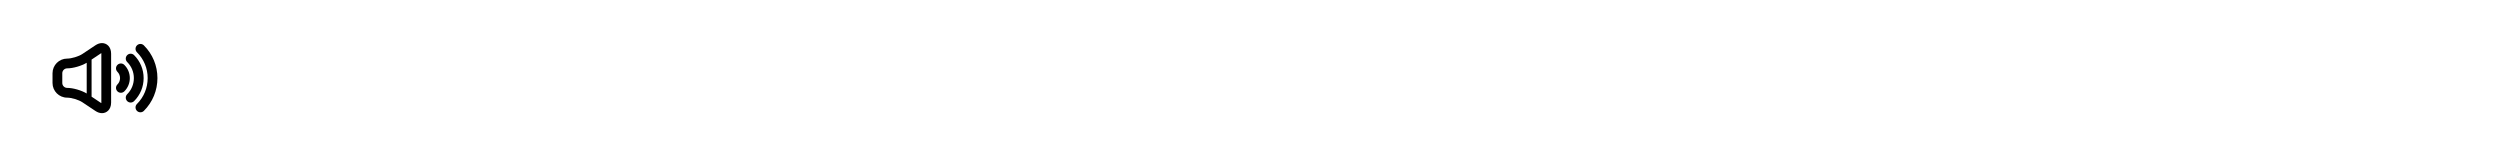
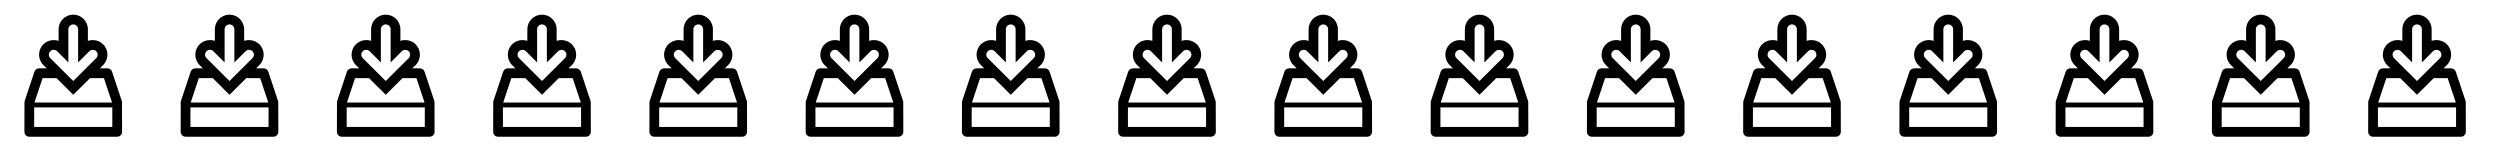
<svg xmlns="http://www.w3.org/2000/svg" version="1.1" baseProfile="tiny" x="0px" y="0px" width="512px" height="32px" viewBox="0 0 512 32" xml:space="preserve">
  <g id="Layer_2_copy">
</g>
  <g id="Layer_2">
</g>
  <g id="Layer_1">
-     <path d="M25.463,13.292c-0.389-0.389-1.023-0.391-1.414,0.002c-0.39,0.391-0.39,1.023,0.002,1.414   c0.345,0.345,0.535,0.803,0.535,1.291c0,0.489-0.19,0.948-0.536,1.294c-0.391,0.39-0.391,1.023,0,1.414   C24.245,18.902,24.501,19,24.757,19s0.512-0.098,0.707-0.293c0.724-0.723,1.122-1.685,1.122-2.708S26.188,14.015,25.463,13.292z" />
-     <path d="M27.463,11.292c-0.391-0.389-1.023-0.39-1.414,0.002c-0.39,0.391-0.39,1.024,0.002,1.414   c0.879,0.877,1.363,2.044,1.364,3.287c0.001,1.246-0.484,2.417-1.365,3.298c-0.391,0.391-0.391,1.023,0,1.414   C26.245,20.902,26.501,21,26.757,21s0.512-0.098,0.707-0.293c1.259-1.259,1.952-2.933,1.951-4.713   C29.414,14.217,28.721,12.547,27.463,11.292z" />
-     <path d="M29.463,9.292c-0.391-0.389-1.023-0.39-1.414,0.002c-0.39,0.391-0.39,1.024,0.002,1.414   c1.412,1.409,2.191,3.285,2.192,5.284c0.002,2.002-0.777,3.885-2.193,5.301c-0.391,0.391-0.391,1.023,0,1.414   C28.245,22.902,28.501,23,28.757,23s0.512-0.098,0.707-0.293c1.794-1.794,2.781-4.18,2.779-6.717   C32.242,13.457,31.254,11.078,29.463,9.292z" />
-     <path d="M20.895,8.824c-0.449,0-0.905,0.152-1.356,0.453l-2.672,1.781C16.114,11.561,14.661,12,13.757,12c-1.654,0-3,1.346-3,3v2   c0,1.654,1.346,3,3,3c0.904,0,2.357,0.439,3.109,0.941l2.672,1.781c0.451,0.301,0.907,0.453,1.356,0.453   c0.897,0,1.862-0.681,1.862-2.176V11C22.757,9.505,21.792,8.824,20.895,8.824z M13.757,18c-0.552,0-1-0.448-1-1v-2   c0-0.552,0.448-1,1-1c1.211,0,2.907-0.495,4-1.146v6.293C16.664,18.495,14.968,18,13.757,18z M20.757,21   c0,0.046-0.002,0.086-0.006,0.12c-0.03-0.016-0.065-0.036-0.104-0.062l-1.891-1.261v-7.596l1.891-1.261   c0.038-0.025,0.073-0.046,0.104-0.062c0.004,0.034,0.006,0.074,0.006,0.12V21z" />
+     <path d="M24.986,21c0-0.105-0.004-0.211-0.038-0.316l-2-6C22.812,14.275,22.432,14,22,14h-1.561l0.682-0.678   c1.17-1.17,1.17-3.072,0-4.242C20.311,8.268,19.053,8.002,18,8.371V6c0-1.654-1.346-3-3-3s-3,1.346-3,3v2.371   C10.948,8.002,9.689,8.268,8.879,9.08c-1.17,1.17-1.17,3.072,0.002,4.244L9.561,14H8c-0.432,0-0.812,0.275-0.948,0.684l-2,6   C5.018,20.789,5.014,20.895,5.014,21C5,21,5,27,5,27c0,0.553,0.447,1,1,1h18c0.553,0,1-0.447,1-1C25,27,25,21,24.986,21z    M10.293,10.494c0.189-0.188,0.439-0.293,0.707-0.293s0.518,0.104,0.707,0.293L14,12.787V6c0-0.552,0.448-1,1-1s1,0.448,1,1v6.787   l2.293-2.293c0.379-0.377,1.035-0.377,1.414,0c0.391,0.39,0.391,1.023,0.002,1.412L15,16.59l-4.707-4.682   C9.902,11.52,9.902,10.884,10.293,10.494z M8.721,16h2.852l3.429,3.41L18.43,16h2.852l1.667,5H7.055L8.721,16z M23,26H7v-4h16V26z" />
+     <path d="M56.986,21c0-0.105-0.004-0.211-0.038-0.316l-2-6C54.812,14.275,54.432,14,54,14h-1.561l0.682-0.678   c1.17-1.17,1.17-3.072,0-4.242C52.311,8.268,51.053,8.002,50,8.371V6c0-1.654-1.346-3-3-3s-3,1.346-3,3v2.371   c-1.052-0.369-2.311-0.104-3.121,0.709c-1.17,1.17-1.17,3.072,0.002,4.244L41.561,14H40c-0.432,0-0.812,0.275-0.948,0.684l-2,6   c-0.034,0.105-0.038,0.211-0.038,0.316C37,21,37,27,37,27c0,0.553,0.447,1,1,1h18c0.553,0,1-0.447,1-1C57,27,57,21,56.986,21z    M42.293,10.494c0.189-0.188,0.439-0.293,0.707-0.293s0.518,0.104,0.707,0.293L46,12.787V6c0-0.552,0.448-1,1-1s1,0.448,1,1v6.787   l2.293-2.293c0.379-0.377,1.035-0.377,1.414,0c0.391,0.39,0.391,1.023,0.002,1.412L47,16.59l-4.707-4.682   C41.902,11.52,41.902,10.884,42.293,10.494z M40.721,16h2.852l3.429,3.41L50.43,16h2.852l1.667,5H39.055L40.721,16z M55,26H39v-4   h16V26z" />
+     <path d="M88.986,21c0-0.105-0.004-0.211-0.038-0.316l-2-6C86.812,14.275,86.432,14,86,14h-1.561l0.682-0.678   c1.17-1.17,1.17-3.072,0-4.242C84.311,8.268,83.053,8.002,82,8.371V6c0-1.654-1.346-3-3-3s-3,1.346-3,3v2.371   c-1.052-0.369-2.311-0.104-3.121,0.709c-1.17,1.17-1.17,3.072,0.002,4.244L73.561,14H72c-0.432,0-0.812,0.275-0.948,0.684l-2,6   c-0.034,0.105-0.038,0.211-0.038,0.316C69,21,69,27,69,27c0,0.553,0.447,1,1,1h18c0.553,0,1-0.447,1-1C89,27,89,21,88.986,21z    M74.293,10.494c0.189-0.188,0.439-0.293,0.707-0.293s0.518,0.104,0.707,0.293L78,12.787V6c0-0.552,0.448-1,1-1s1,0.448,1,1v6.787   l2.293-2.293c0.379-0.377,1.035-0.377,1.414,0c0.391,0.39,0.391,1.023,0.002,1.412L79,16.59l-4.707-4.682   C73.902,11.52,73.902,10.884,74.293,10.494z M72.721,16h2.852l3.429,3.41L82.43,16h2.852l1.667,5H71.055L72.721,16z M87,26H71v-4   h16V26z" />
+     <path d="M120.986,21c0-0.105-0.004-0.211-0.038-0.316l-2-6C118.812,14.275,118.432,14,118,14h-1.561l0.682-0.678   c1.17-1.17,1.17-3.072,0-4.242c-0.811-0.812-2.068-1.078-3.121-0.709V6c0-1.654-1.346-3-3-3s-3,1.346-3,3v2.371   c-1.052-0.369-2.311-0.104-3.121,0.709c-1.17,1.17-1.17,3.072,0.002,4.244l0.68,0.676H104c-0.432,0-0.812,0.275-0.948,0.684l-2,6   c-0.034,0.105-0.038,0.211-0.038,0.316C101,21,101,27,101,27c0,0.553,0.447,1,1,1h18c0.553,0,1-0.447,1-1C121,27,121,21,120.986,21   z M106.293,10.494c0.189-0.188,0.439-0.293,0.707-0.293s0.518,0.104,0.707,0.293L110,12.787V6c0-0.552,0.448-1,1-1s1,0.448,1,1   v6.787l2.293-2.293c0.379-0.377,1.035-0.377,1.414,0c0.391,0.39,0.391,1.023,0.002,1.412L111,16.59l-4.707-4.682   C105.902,11.52,105.902,10.884,106.293,10.494z M104.721,16h2.852l3.429,3.41L114.43,16h2.852l1.667,5h-15.894L104.721,16z M119,26   h-16v-4h16V26z" />
+     <path d="M152.986,21c0-0.105-0.004-0.211-0.038-0.316l-2-6C150.812,14.275,150.432,14,150,14h-1.561l0.682-0.678   c1.17-1.17,1.17-3.072,0-4.242c-0.811-0.812-2.068-1.078-3.121-0.709V6c0-1.654-1.346-3-3-3s-3,1.346-3,3v2.371   c-1.052-0.369-2.311-0.104-3.121,0.709c-1.17,1.17-1.17,3.072,0.002,4.244l0.68,0.676H136c-0.432,0-0.812,0.275-0.948,0.684l-2,6   c-0.034,0.105-0.038,0.211-0.038,0.316C133,21,133,27,133,27c0,0.553,0.447,1,1,1h18c0.553,0,1-0.447,1-1C153,27,153,21,152.986,21   z M138.293,10.494c0.189-0.188,0.439-0.293,0.707-0.293s0.518,0.104,0.707,0.293L142,12.787V6c0-0.552,0.448-1,1-1s1,0.448,1,1   v6.787l2.293-2.293c0.379-0.377,1.035-0.377,1.414,0c0.391,0.39,0.391,1.023,0.002,1.412L143,16.59l-4.707-4.682   C137.902,11.52,137.902,10.884,138.293,10.494z M136.721,16h2.852l3.429,3.41L146.43,16h2.852l1.667,5h-15.894L136.721,16z M151,26   h-16v-4h16V26z" />
+     <path d="M184.986,21c0-0.105-0.004-0.211-0.038-0.316l-2-6C182.812,14.275,182.432,14,182,14h-1.561l0.682-0.678   c1.17-1.17,1.17-3.072,0-4.242c-0.811-0.812-2.068-1.078-3.121-0.709V6c0-1.654-1.346-3-3-3s-3,1.346-3,3v2.371   c-1.052-0.369-2.311-0.104-3.121,0.709c-1.17,1.17-1.17,3.072,0.002,4.244l0.68,0.676H168c-0.432,0-0.812,0.275-0.948,0.684l-2,6   c-0.034,0.105-0.038,0.211-0.038,0.316C165,21,165,27,165,27c0,0.553,0.447,1,1,1h18c0.553,0,1-0.447,1-1C185,27,185,21,184.986,21   z M170.293,10.494c0.189-0.188,0.439-0.293,0.707-0.293s0.518,0.104,0.707,0.293L174,12.787V6c0-0.552,0.448-1,1-1s1,0.448,1,1   v6.787l2.293-2.293c0.379-0.377,1.035-0.377,1.414,0c0.391,0.39,0.391,1.023,0.002,1.412L175,16.59l-4.707-4.682   C169.902,11.52,169.902,10.884,170.293,10.494z M168.721,16h2.852l3.429,3.41L178.43,16h2.852l1.667,5h-15.894L168.721,16z M183,26   h-16v-4h16V26z" />
+     <path d="M216.986,21c0-0.105-0.004-0.211-0.038-0.316l-2-6C214.812,14.275,214.432,14,214,14h-1.561l0.682-0.678   c1.17-1.17,1.17-3.072,0-4.242c-0.811-0.812-2.068-1.078-3.121-0.709V6c0-1.654-1.346-3-3-3s-3,1.346-3,3v2.371   c-1.052-0.369-2.311-0.104-3.121,0.709c-1.17,1.17-1.17,3.072,0.002,4.244l0.68,0.676H200c-0.432,0-0.812,0.275-0.948,0.684l-2,6   c-0.034,0.105-0.038,0.211-0.038,0.316C197,21,197,27,197,27c0,0.553,0.447,1,1,1h18c0.553,0,1-0.447,1-1C217,27,217,21,216.986,21   z M202.293,10.494c0.189-0.188,0.439-0.293,0.707-0.293s0.518,0.104,0.707,0.293L206,12.787V6c0-0.552,0.448-1,1-1s1,0.448,1,1   v6.787l2.293-2.293c0.379-0.377,1.035-0.377,1.414,0c0.391,0.39,0.391,1.023,0.002,1.412L207,16.59l-4.707-4.682   C201.902,11.52,201.902,10.884,202.293,10.494z M200.721,16h2.852l3.429,3.41L210.43,16h2.852l1.667,5h-15.894L200.721,16z M215,26   h-16v-4h16V26z" />
+     <path d="M248.986,21c0-0.105-0.004-0.211-0.038-0.316l-2-6C246.812,14.275,246.432,14,246,14h-1.561l0.682-0.678   c1.17-1.17,1.17-3.072,0-4.242c-0.811-0.812-2.068-1.078-3.121-0.709V6c0-1.654-1.346-3-3-3s-3,1.346-3,3v2.371   c-1.052-0.369-2.311-0.104-3.121,0.709c-1.17,1.17-1.17,3.072,0.002,4.244l0.68,0.676H232c-0.432,0-0.812,0.275-0.948,0.684l-2,6   c-0.034,0.105-0.038,0.211-0.038,0.316C229,21,229,27,229,27c0,0.553,0.447,1,1,1h18c0.553,0,1-0.447,1-1C249,27,249,21,248.986,21   z M234.293,10.494c0.189-0.188,0.439-0.293,0.707-0.293s0.518,0.104,0.707,0.293L238,12.787V6c0-0.552,0.448-1,1-1s1,0.448,1,1   v6.787l2.293-2.293c0.379-0.377,1.035-0.377,1.414,0c0.391,0.39,0.391,1.023,0.002,1.412L239,16.59l-4.707-4.682   C233.902,11.52,233.902,10.884,234.293,10.494z M232.721,16h2.852l3.429,3.41L242.43,16h2.852l1.667,5h-15.894L232.721,16z M247,26   h-16v-4h16V26z" />
+     <path d="M280.986,21c0-0.105-0.004-0.211-0.038-0.316l-2-6C278.812,14.275,278.432,14,278,14h-1.561l0.682-0.678   c1.17-1.17,1.17-3.072,0-4.242c-0.811-0.812-2.068-1.078-3.121-0.709V6c0-1.654-1.346-3-3-3s-3,1.346-3,3v2.371   c-1.052-0.369-2.311-0.104-3.121,0.709c-1.17,1.17-1.17,3.072,0.002,4.244l0.68,0.676H264c-0.432,0-0.812,0.275-0.948,0.684l-2,6   c-0.034,0.105-0.038,0.211-0.038,0.316C261,21,261,27,261,27c0,0.553,0.447,1,1,1h18c0.553,0,1-0.447,1-1C281,27,281,21,280.986,21   z M266.293,10.494c0.189-0.188,0.439-0.293,0.707-0.293s0.518,0.104,0.707,0.293L270,12.787V6c0-0.552,0.448-1,1-1s1,0.448,1,1   v6.787l2.293-2.293c0.379-0.377,1.035-0.377,1.414,0c0.391,0.39,0.391,1.023,0.002,1.412L271,16.59l-4.707-4.682   C265.902,11.52,265.902,10.884,266.293,10.494z M264.721,16h2.852l3.429,3.41L274.43,16h2.852l1.667,5h-15.894L264.721,16z M279,26   h-16v-4h16V26z" />
+     <path d="M312.986,21c0-0.105-0.004-0.211-0.038-0.316l-2-6C310.812,14.275,310.432,14,310,14h-1.561l0.682-0.678   c1.17-1.17,1.17-3.072,0-4.242c-0.811-0.812-2.068-1.078-3.121-0.709V6c0-1.654-1.346-3-3-3s-3,1.346-3,3v2.371   c-1.052-0.369-2.311-0.104-3.121,0.709c-1.17,1.17-1.17,3.072,0.002,4.244l0.68,0.676H296c-0.432,0-0.812,0.275-0.948,0.684l-2,6   c-0.034,0.105-0.038,0.211-0.038,0.316C293,21,293,27,293,27c0,0.553,0.447,1,1,1h18c0.553,0,1-0.447,1-1C313,27,313,21,312.986,21   z M298.293,10.494c0.189-0.188,0.439-0.293,0.707-0.293s0.518,0.104,0.707,0.293L302,12.787V6c0-0.552,0.448-1,1-1s1,0.448,1,1   v6.787l2.293-2.293c0.379-0.377,1.035-0.377,1.414,0c0.391,0.39,0.391,1.023,0.002,1.412L303,16.59l-4.707-4.682   C297.902,11.52,297.902,10.884,298.293,10.494z M296.721,16h2.852l3.429,3.41L306.43,16h2.852l1.667,5h-15.894L296.721,16z M311,26   h-16v-4h16V26z" />
+     <path d="M344.986,21c0-0.105-0.004-0.211-0.038-0.316l-2-6C342.812,14.275,342.432,14,342,14h-1.561l0.682-0.678   c1.17-1.17,1.17-3.072,0-4.242c-0.811-0.812-2.068-1.078-3.121-0.709V6c0-1.654-1.346-3-3-3s-3,1.346-3,3v2.371   c-1.052-0.369-2.311-0.104-3.121,0.709c-1.17,1.17-1.17,3.072,0.002,4.244l0.68,0.676H328c-0.432,0-0.812,0.275-0.948,0.684l-2,6   c-0.034,0.105-0.038,0.211-0.038,0.316C325,21,325,27,325,27c0,0.553,0.447,1,1,1h18c0.553,0,1-0.447,1-1C345,27,345,21,344.986,21   z M330.293,10.494c0.189-0.188,0.439-0.293,0.707-0.293s0.518,0.104,0.707,0.293L334,12.787V6c0-0.552,0.448-1,1-1s1,0.448,1,1   v6.787l2.293-2.293c0.379-0.377,1.035-0.377,1.414,0c0.391,0.39,0.391,1.023,0.002,1.412L335,16.59l-4.707-4.682   C329.902,11.52,329.902,10.884,330.293,10.494z M328.721,16h2.852l3.429,3.41L338.43,16h2.852l1.667,5h-15.894L328.721,16z M343,26   h-16v-4h16V26z" />
+     <path d="M376.986,21c0-0.105-0.004-0.211-0.038-0.316l-2-6C374.812,14.275,374.432,14,374,14h-1.561l0.682-0.678   c1.17-1.17,1.17-3.072,0-4.242c-0.811-0.812-2.068-1.078-3.121-0.709V6c0-1.654-1.346-3-3-3s-3,1.346-3,3v2.371   c-1.052-0.369-2.311-0.104-3.121,0.709c-1.17,1.17-1.17,3.072,0.002,4.244l0.68,0.676H360c-0.432,0-0.812,0.275-0.948,0.684l-2,6   c-0.034,0.105-0.038,0.211-0.038,0.316C357,21,357,27,357,27c0,0.553,0.447,1,1,1h18c0.553,0,1-0.447,1-1C377,27,377,21,376.986,21   z M362.293,10.494c0.189-0.188,0.439-0.293,0.707-0.293s0.518,0.104,0.707,0.293L366,12.787V6c0-0.552,0.448-1,1-1s1,0.448,1,1   v6.787l2.293-2.293c0.379-0.377,1.035-0.377,1.414,0c0.391,0.39,0.391,1.023,0.002,1.412L367,16.59l-4.707-4.682   C361.902,11.52,361.902,10.884,362.293,10.494z M360.721,16h2.852l3.429,3.41L370.43,16h2.852l1.667,5h-15.894L360.721,16z M375,26   h-16v-4h16V26z" />
+     <path d="M408.986,21c0-0.105-0.004-0.211-0.038-0.316l-2-6C406.812,14.275,406.432,14,406,14h-1.561l0.682-0.678   c1.17-1.17,1.17-3.072,0-4.242c-0.811-0.812-2.068-1.078-3.121-0.709V6c0-1.654-1.346-3-3-3s-3,1.346-3,3v2.371   c-1.052-0.369-2.311-0.104-3.121,0.709c-1.17,1.17-1.17,3.072,0.002,4.244l0.68,0.676H392c-0.432,0-0.812,0.275-0.948,0.684l-2,6   c-0.034,0.105-0.038,0.211-0.038,0.316C389,21,389,27,389,27c0,0.553,0.447,1,1,1h18c0.553,0,1-0.447,1-1C409,27,409,21,408.986,21   z M394.293,10.494c0.189-0.188,0.439-0.293,0.707-0.293s0.518,0.104,0.707,0.293L398,12.787V6c0-0.552,0.448-1,1-1s1,0.448,1,1   v6.787l2.293-2.293c0.379-0.377,1.035-0.377,1.414,0c0.391,0.39,0.391,1.023,0.002,1.412L399,16.59l-4.707-4.682   C393.902,11.52,393.902,10.884,394.293,10.494z M392.721,16h2.852l3.429,3.41L402.43,16h2.852l1.667,5h-15.894L392.721,16z M407,26   h-16v-4h16V26z" />
+     <path d="M440.986,21c0-0.105-0.004-0.211-0.038-0.316l-2-6C438.812,14.275,438.432,14,438,14h-1.561l0.682-0.678   c1.17-1.17,1.17-3.072,0-4.242c-0.811-0.812-2.068-1.078-3.121-0.709V6c0-1.654-1.346-3-3-3s-3,1.346-3,3v2.371   c-1.052-0.369-2.311-0.104-3.121,0.709c-1.17,1.17-1.17,3.072,0.002,4.244l0.68,0.676H424c-0.432,0-0.812,0.275-0.948,0.684l-2,6   c-0.034,0.105-0.038,0.211-0.038,0.316C421,21,421,27,421,27c0,0.553,0.447,1,1,1h18c0.553,0,1-0.447,1-1C441,27,441,21,440.986,21   z M426.293,10.494c0.189-0.188,0.439-0.293,0.707-0.293s0.518,0.104,0.707,0.293L430,12.787V6c0-0.552,0.448-1,1-1s1,0.448,1,1   v6.787l2.293-2.293c0.379-0.377,1.035-0.377,1.414,0c0.391,0.39,0.391,1.023,0.002,1.412L431,16.59l-4.707-4.682   C425.902,11.52,425.902,10.884,426.293,10.494z M424.721,16h2.852l3.429,3.41L434.43,16h2.852l1.667,5h-15.894L424.721,16z M439,26   h-16v-4h16V26z" />
+     <path d="M472.986,21c0-0.105-0.004-0.211-0.038-0.316l-2-6C470.812,14.275,470.432,14,470,14h-1.561l0.682-0.678   c1.17-1.17,1.17-3.072,0-4.242c-0.811-0.812-2.068-1.078-3.121-0.709V6c0-1.654-1.346-3-3-3s-3,1.346-3,3v2.371   c-1.052-0.369-2.311-0.104-3.121,0.709c-1.17,1.17-1.17,3.072,0.002,4.244l0.68,0.676H456c-0.432,0-0.812,0.275-0.948,0.684l-2,6   c-0.034,0.105-0.038,0.211-0.038,0.316C453,21,453,27,453,27c0,0.553,0.447,1,1,1h18c0.553,0,1-0.447,1-1C473,27,473,21,472.986,21   z M458.293,10.494c0.189-0.188,0.439-0.293,0.707-0.293s0.518,0.104,0.707,0.293L462,12.787V6c0-0.552,0.448-1,1-1s1,0.448,1,1   v6.787l2.293-2.293c0.379-0.377,1.035-0.377,1.414,0c0.391,0.39,0.391,1.023,0.002,1.412L463,16.59l-4.707-4.682   C457.902,11.52,457.902,10.884,458.293,10.494z M456.721,16h2.852l3.429,3.41L466.43,16h2.852l1.667,5h-15.894L456.721,16z M471,26   h-16v-4h16V26z" />
+     <path d="M504.986,21c0-0.105-0.004-0.211-0.038-0.316l-2-6C502.812,14.275,502.432,14,502,14h-1.561l0.682-0.678   c1.17-1.17,1.17-3.072,0-4.242c-0.811-0.812-2.068-1.078-3.121-0.709V6c0-1.654-1.346-3-3-3s-3,1.346-3,3v2.371   c-1.052-0.369-2.311-0.104-3.121,0.709c-1.17,1.17-1.17,3.072,0.002,4.244l0.68,0.676H488c-0.432,0-0.812,0.275-0.948,0.684l-2,6   c-0.034,0.105-0.038,0.211-0.038,0.316C485,21,485,27,485,27c0,0.553,0.447,1,1,1h18c0.553,0,1-0.447,1-1C505,27,505,21,504.986,21   z M490.293,10.494c0.189-0.188,0.439-0.293,0.707-0.293s0.518,0.104,0.707,0.293L494,12.787V6c0-0.552,0.448-1,1-1s1,0.448,1,1   v6.787l2.293-2.293c0.379-0.377,1.035-0.377,1.414,0c0.391,0.39,0.391,1.023,0.002,1.412L495,16.59l-4.707-4.682   C489.902,11.52,489.902,10.884,490.293,10.494z M488.721,16h2.852l3.429,3.41L498.43,16h2.852l1.667,5h-15.894L488.721,16z M503,26   h-16v-4h16V26z" />
  </g>
  <g id="Layer_4">
</g>
</svg>
